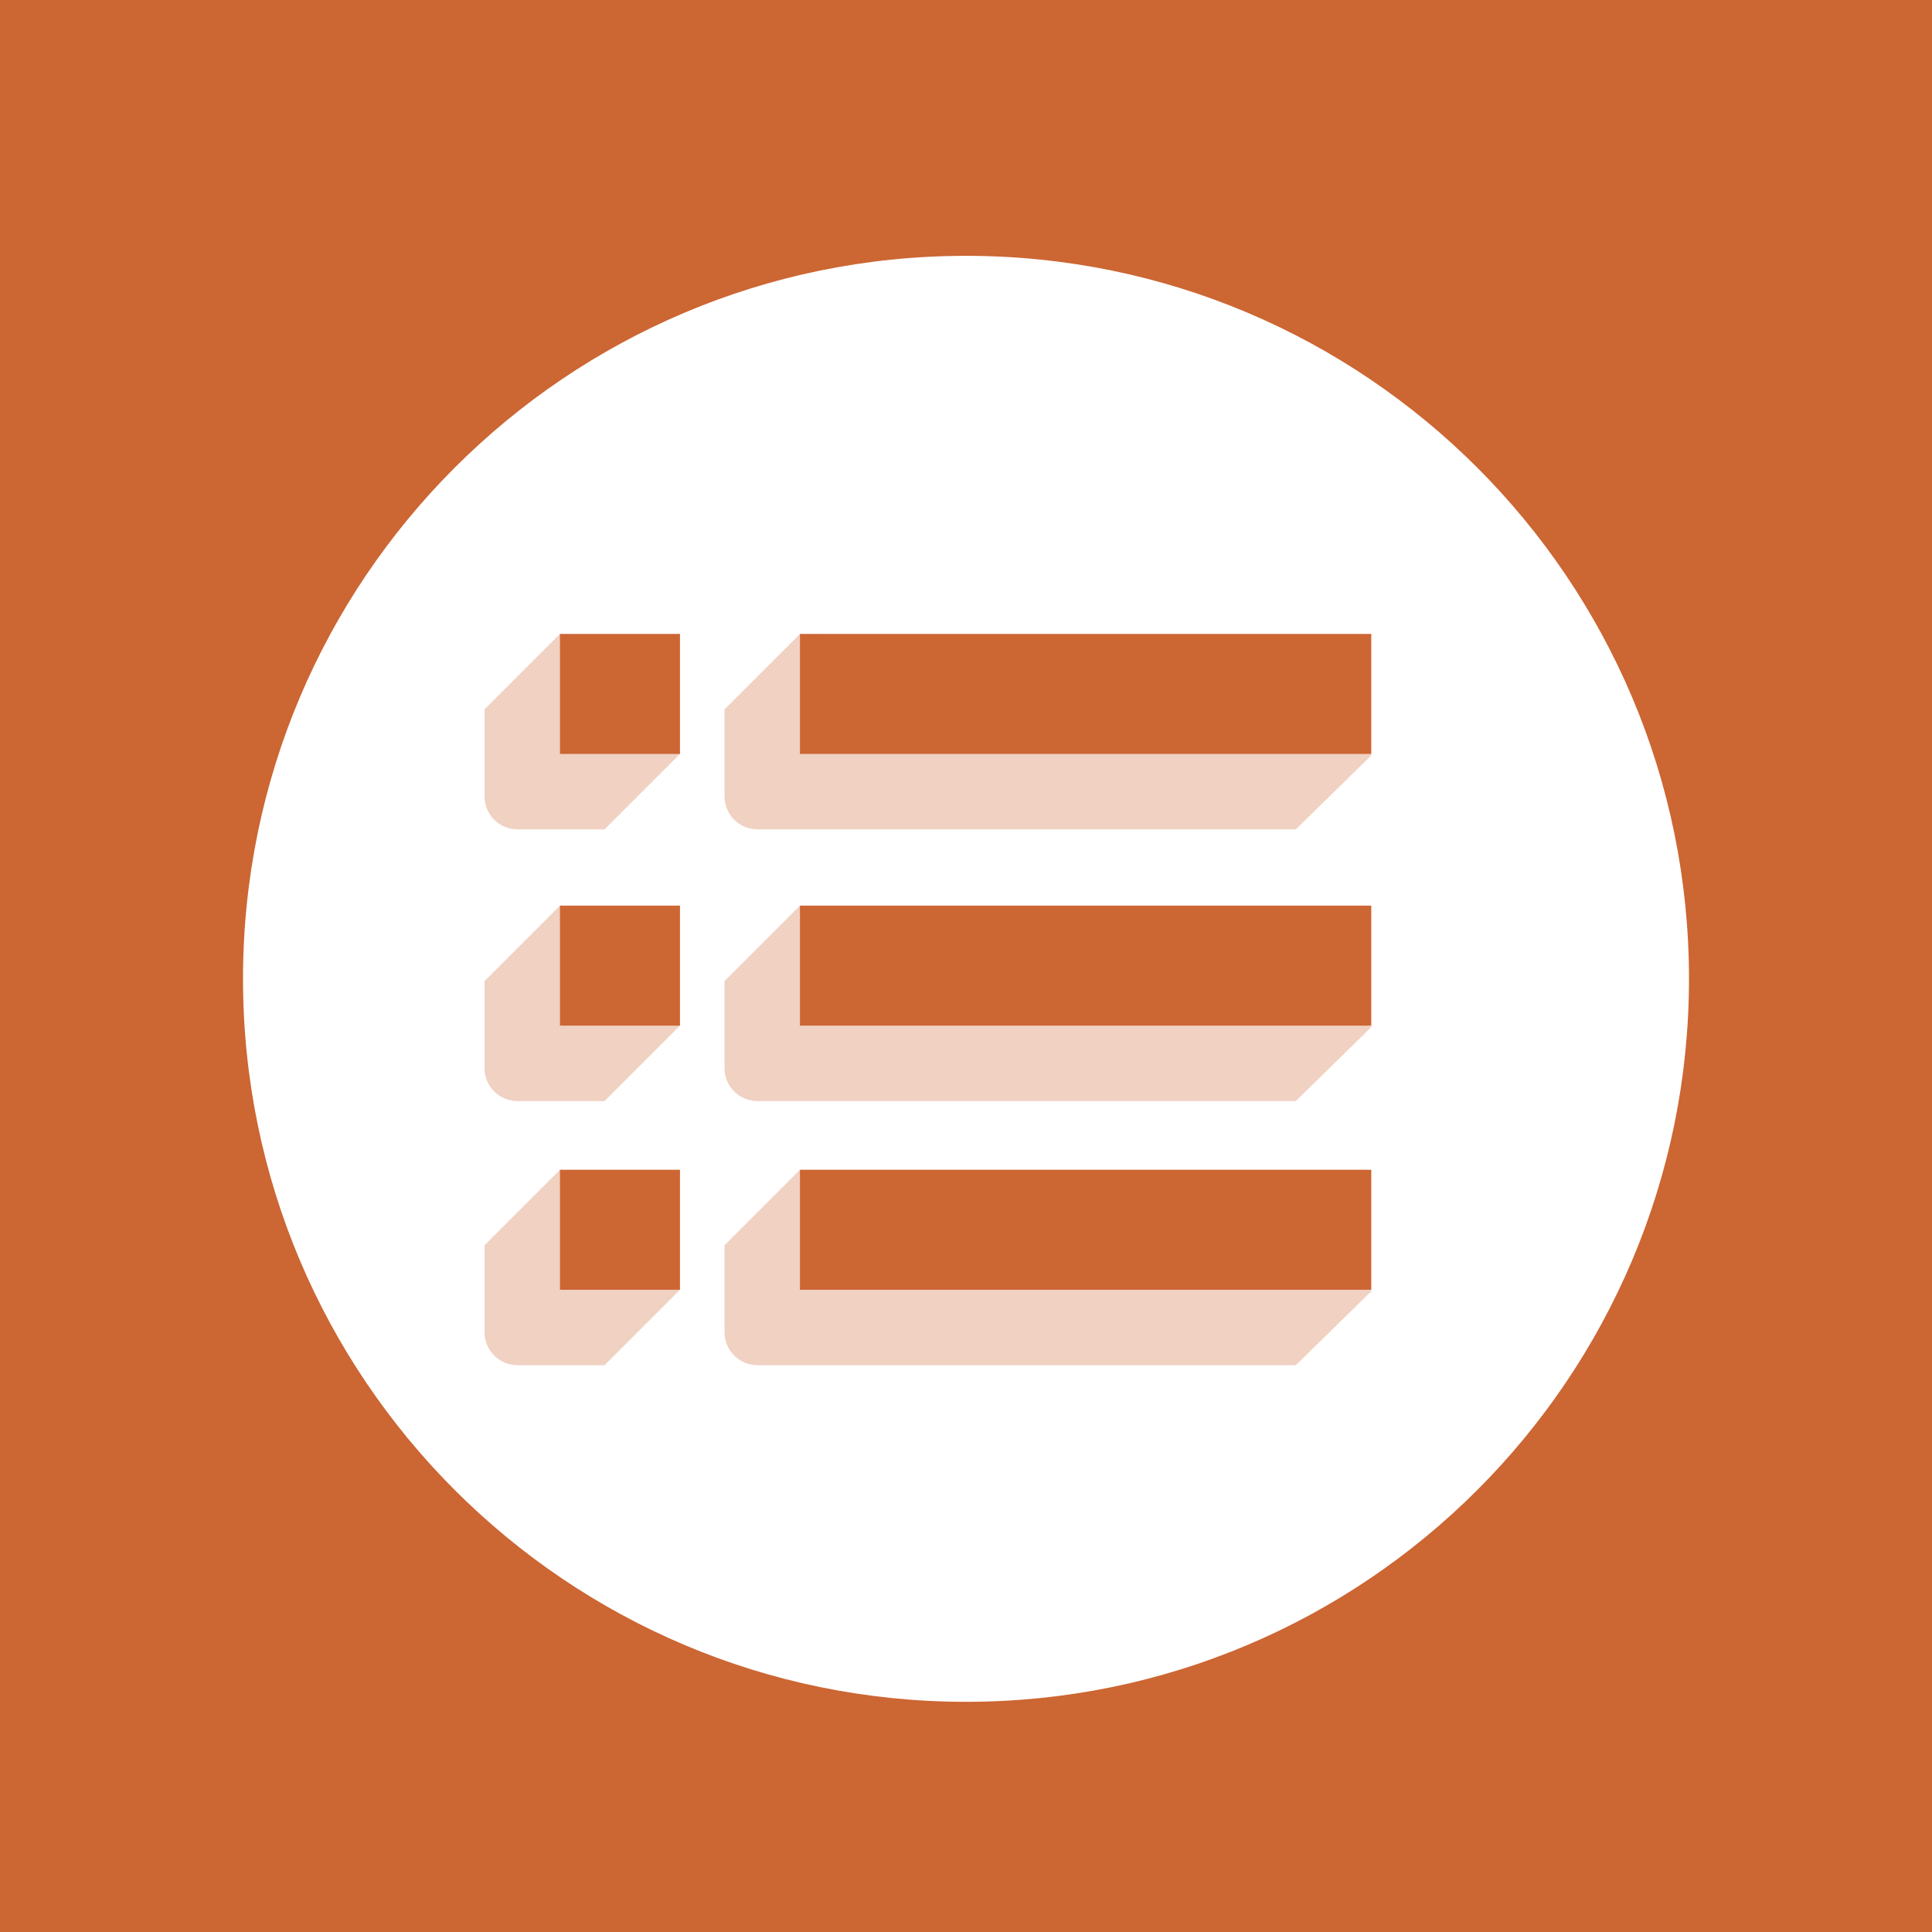
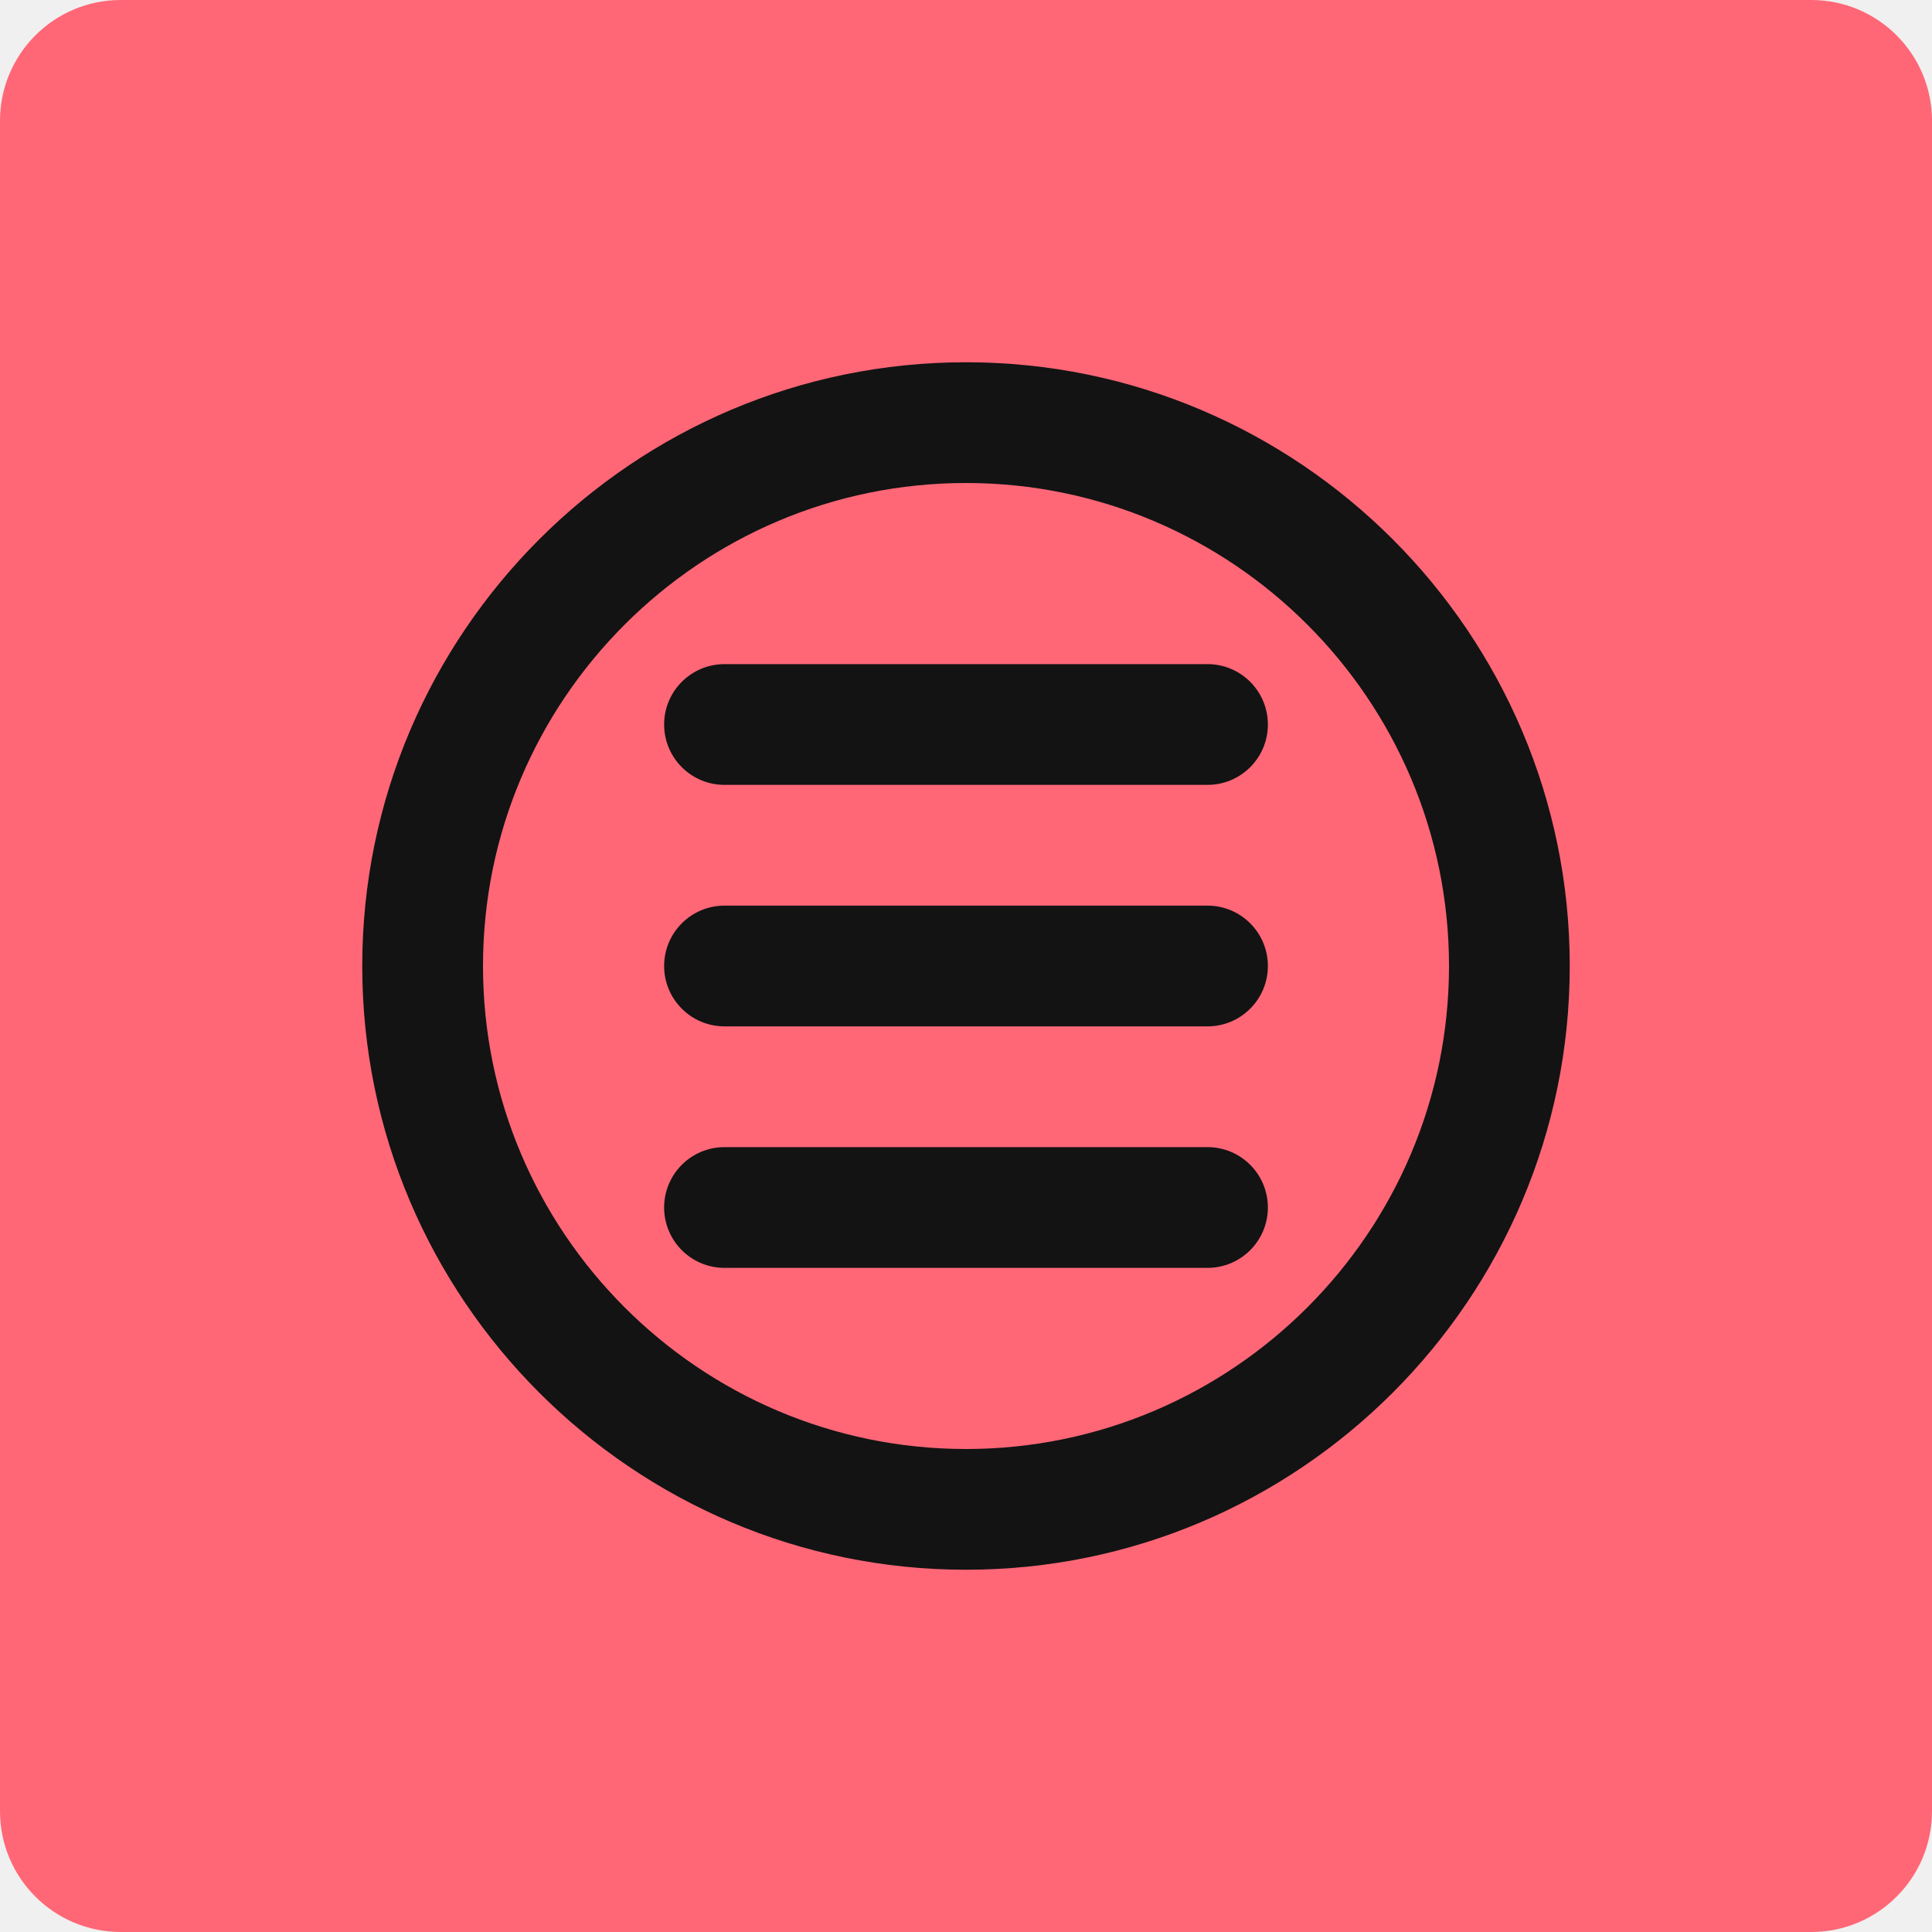
- <svg xmlns="http://www.w3.org/2000/svg" version="1.1" x="0px" y="0px" viewBox="0 0 256 256" style="enable-background:new 0 0 256 256;" xml:space="preserve">
-   <style type="text/css">
- 	.st0{fill:#CC6633;}
- 	.st1{fill:#FFFFFF;}
- 	.st2{opacity:0.3;fill:#CC6633;}
- </style>
-   <rect y="0" class="st0" width="256" height="256" />
-   <circle class="st1" cx="128" cy="129.7" r="95.8" />
-   <rect x="106" y="120" class="st0" width="75.7" height="15.9" />
-   <rect x="106" y="84" class="st0" width="75.7" height="15.9" />
-   <rect x="106" y="155" class="st0" width="75.7" height="15.9" />
-   <rect x="74.2" y="84" class="st0" width="15.9" height="15.9" />
-   <rect x="74.2" y="120" class="st0" width="15.9" height="15.9" />
-   <rect x="74.2" y="155" class="st0" width="15.9" height="15.9" />
-   <path class="st2" d="M74.2,84l-10,10v11.5c0,2.5,2,4.4,4.4,4.4h11.5l10-10L74.2,84z" />
-   <path class="st2" d="M181.8,100L106,84L96,94v11.5c0,2.5,2,4.4,4.4,4.4h71.3L181.8,100z" />
-   <path class="st2" d="M74.2,120l-10,10v11.5c0,2.5,2,4.4,4.4,4.4h11.5l10-10L74.2,120z" />
-   <path class="st2" d="M181.8,136L106,120l-10,10v11.5c0,2.5,2,4.4,4.4,4.4h71.3L181.8,136z" />
-   <path class="st2" d="M74.2,155l-10,10v11.5c0,2.5,2,4.4,4.4,4.4h11.5l10-10L74.2,155z" />
-   <path class="st2" d="M181.8,171L106,155l-10,10v11.5c0,2.5,2,4.4,4.4,4.4h71.3L181.8,171z" />
+ <svg xmlns="http://www.w3.org/2000/svg" viewBox="0 0 64 64">
+   <defs>
+     <style>.cls-1{fill:#131313}</style>
+   </defs>
+   <rect id="BG-Color" width="64" height="64" rx="4" ry="4" style="fill:#ff6777" />
+   <g id="ExtentionIcons">
+     <path d="M40 38H24a2 2 0 0 0 0 4h16a2 2 0 0 0 0-4M40 30H24a2 2 0 0 0 0 4h16a2 2 0 0 0 0-4M40 22H24a2 2 0 0 0 0 4h16a2 2 0 0 0 0-4" class="cls-1" />
+     <path d="M32 12c-11.028 0-20 8.972-20 20s8.972 20 20 20 20-8.972 20-20-8.972-20-20-20m0 36c-8.822 0-16-7.178-16-16s7.178-16 16-16 16 7.178 16 16-7.178 16-16 16" class="cls-1" />
+   </g>
</svg>
